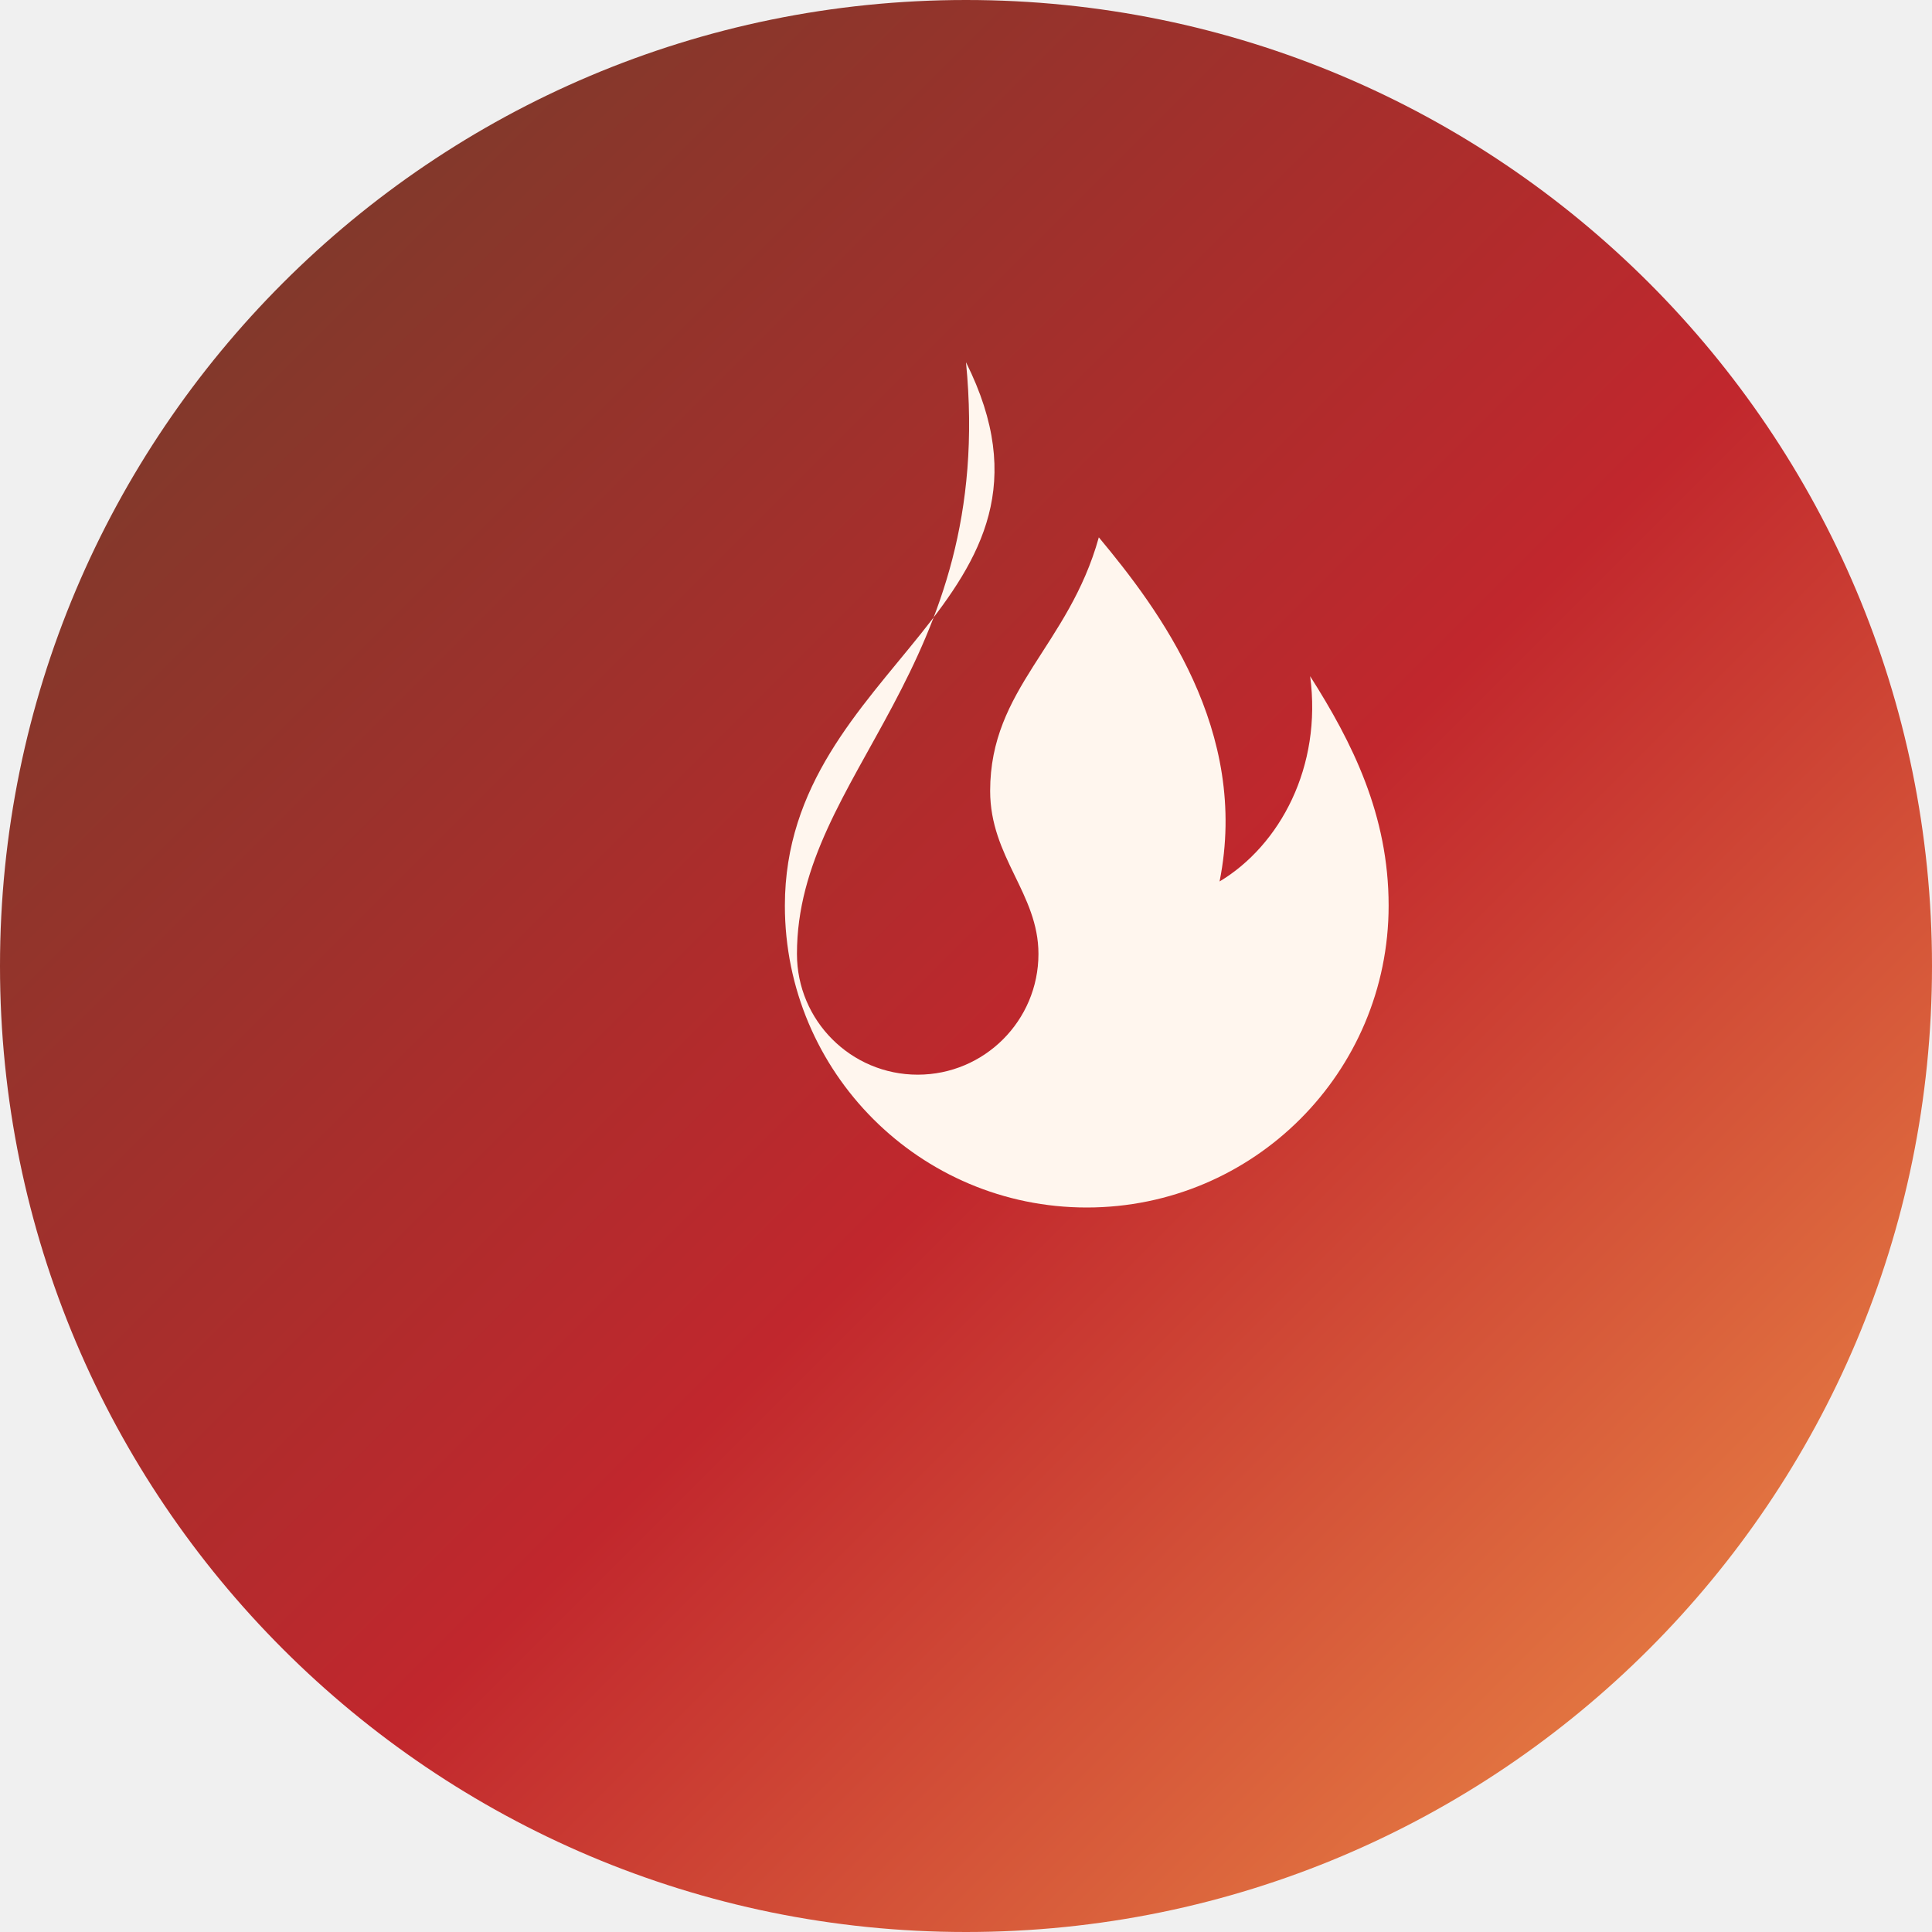
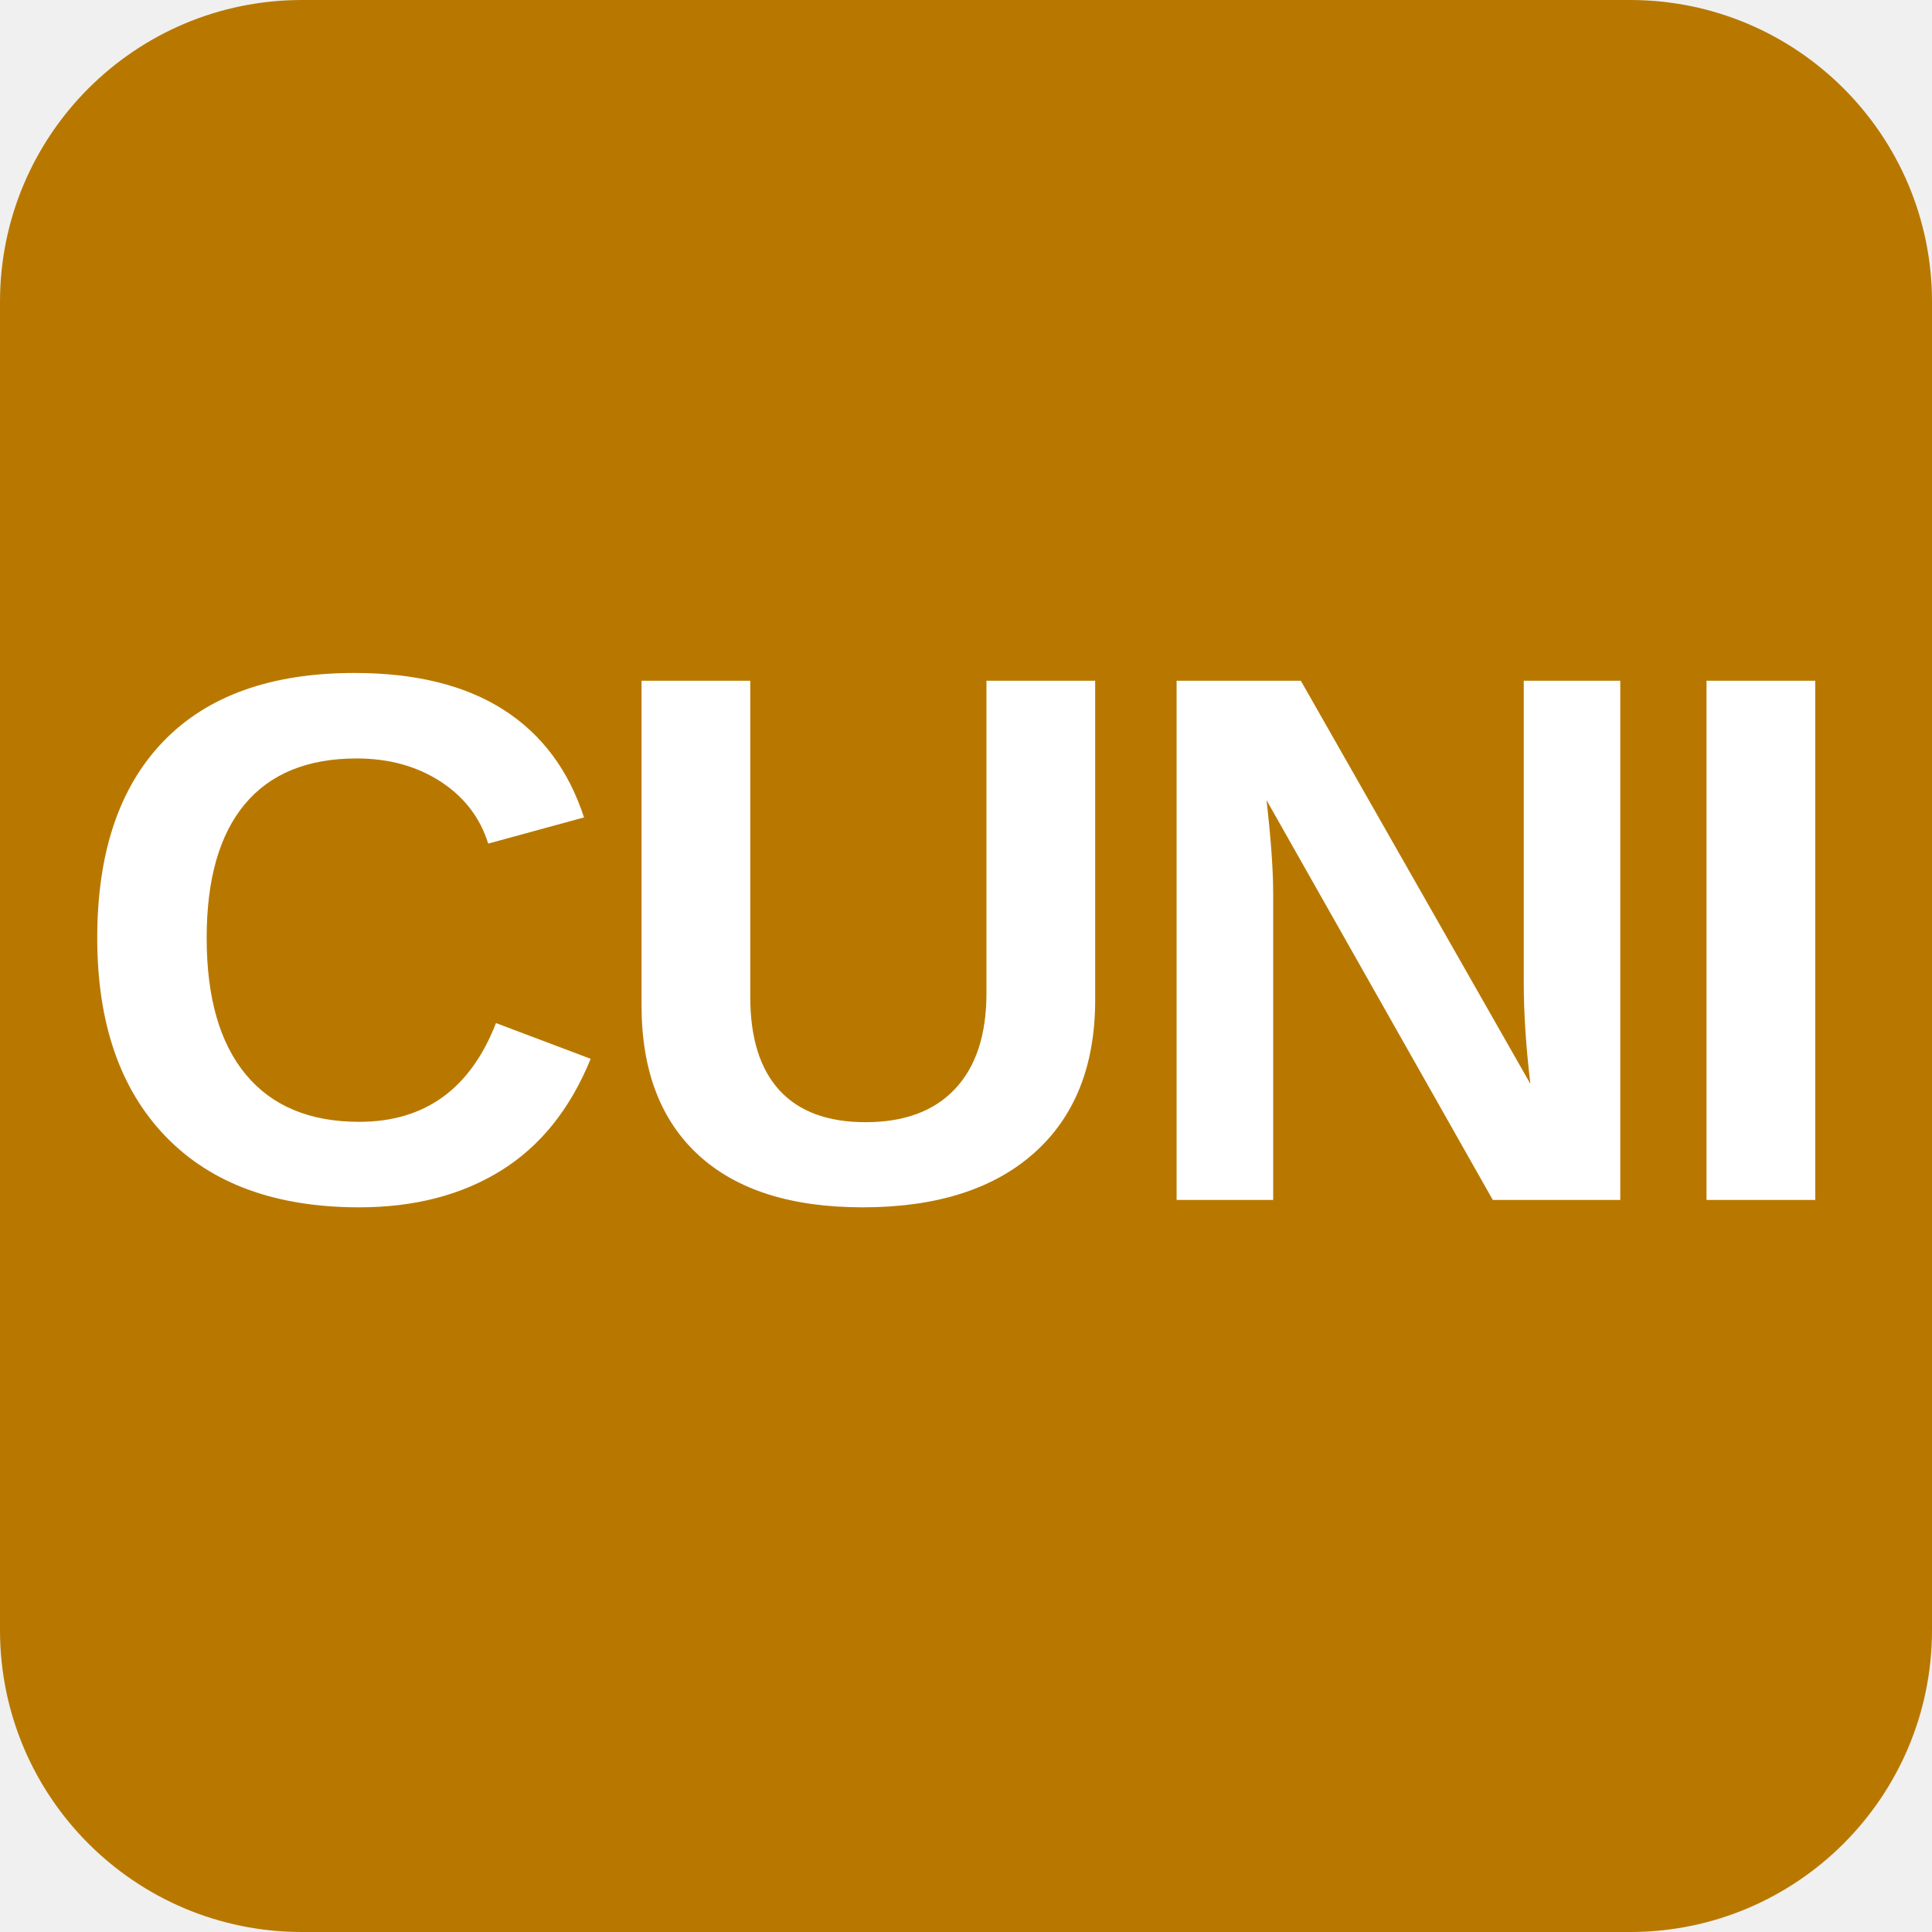
- <svg xmlns="http://www.w3.org/2000/svg" viewBox="0 0 64 64" width="64" height="64">
-   <defs>
-     <linearGradient id="cu-grad" x1="0%" y1="0%" x2="100%" y2="100%">
-       <stop offset="0%" stop-color="#6b3f2a" />
-       <stop offset="55%" stop-color="#c1272d" />
-       <stop offset="100%" stop-color="#f2994a" />
-     </linearGradient>
-   </defs>
-   <circle cx="32" cy="32" r="32" fill="url(#cu-grad)" />
-   <path d="M32 12c4 8-6 10-6 18a10 10 0 0 0 20 0c0-3-1.2-5.4-2.6-7.6.4 3-1 5.6-3 6.8 1-5-2-9-4-11.4-1 3.6-3.6 5-3.6 8.4 0 2.2 1.6 3.4 1.6 5.4a4 4 0 0 1-8 0c0-6 6.6-9.4 5.6-19.6Z" fill="#fff6ee" />
+ <svg xmlns="http://www.w3.org/2000/svg" viewBox="0 0 512 512" width="512" height="512">
+   <rect width="512" height="512" rx="80" ry="80" fill="#B87800" />
+   <text x="256" y="318" font-family="Arial, Helvetica, sans-serif" font-weight="900" font-size="200" fill="white" text-anchor="middle" letter-spacing="-4">CUNI</text>
</svg>
